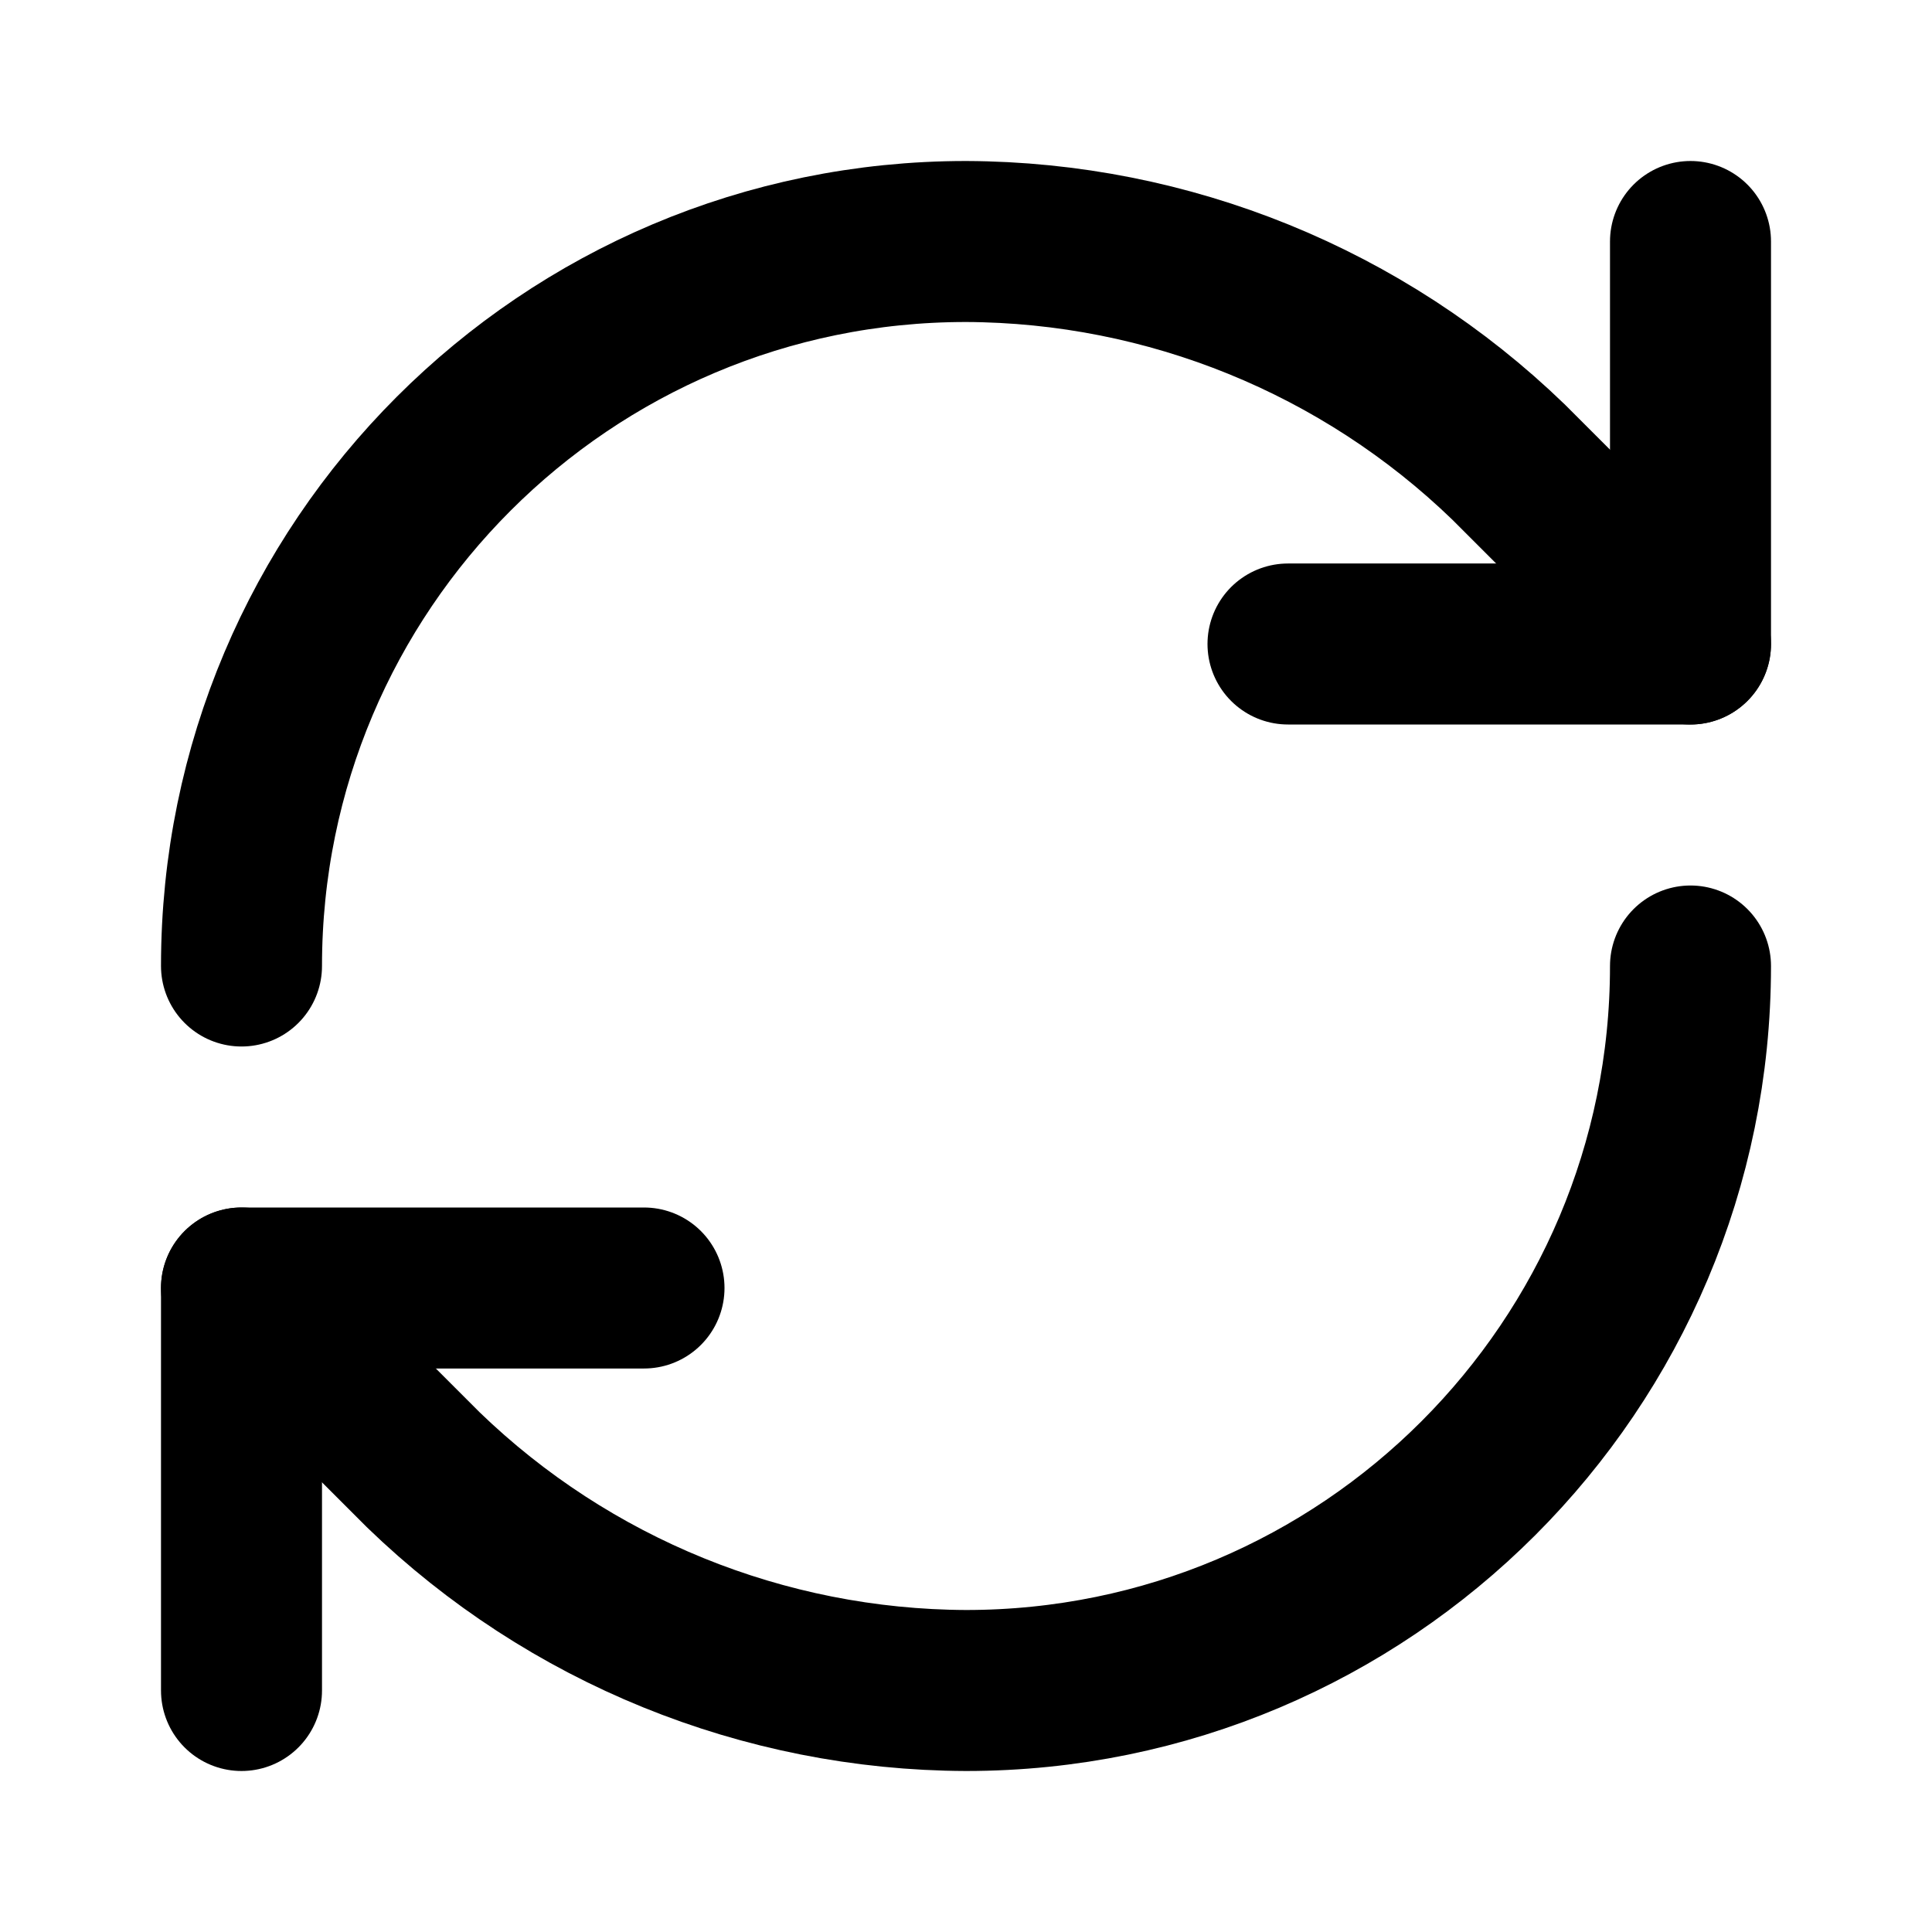
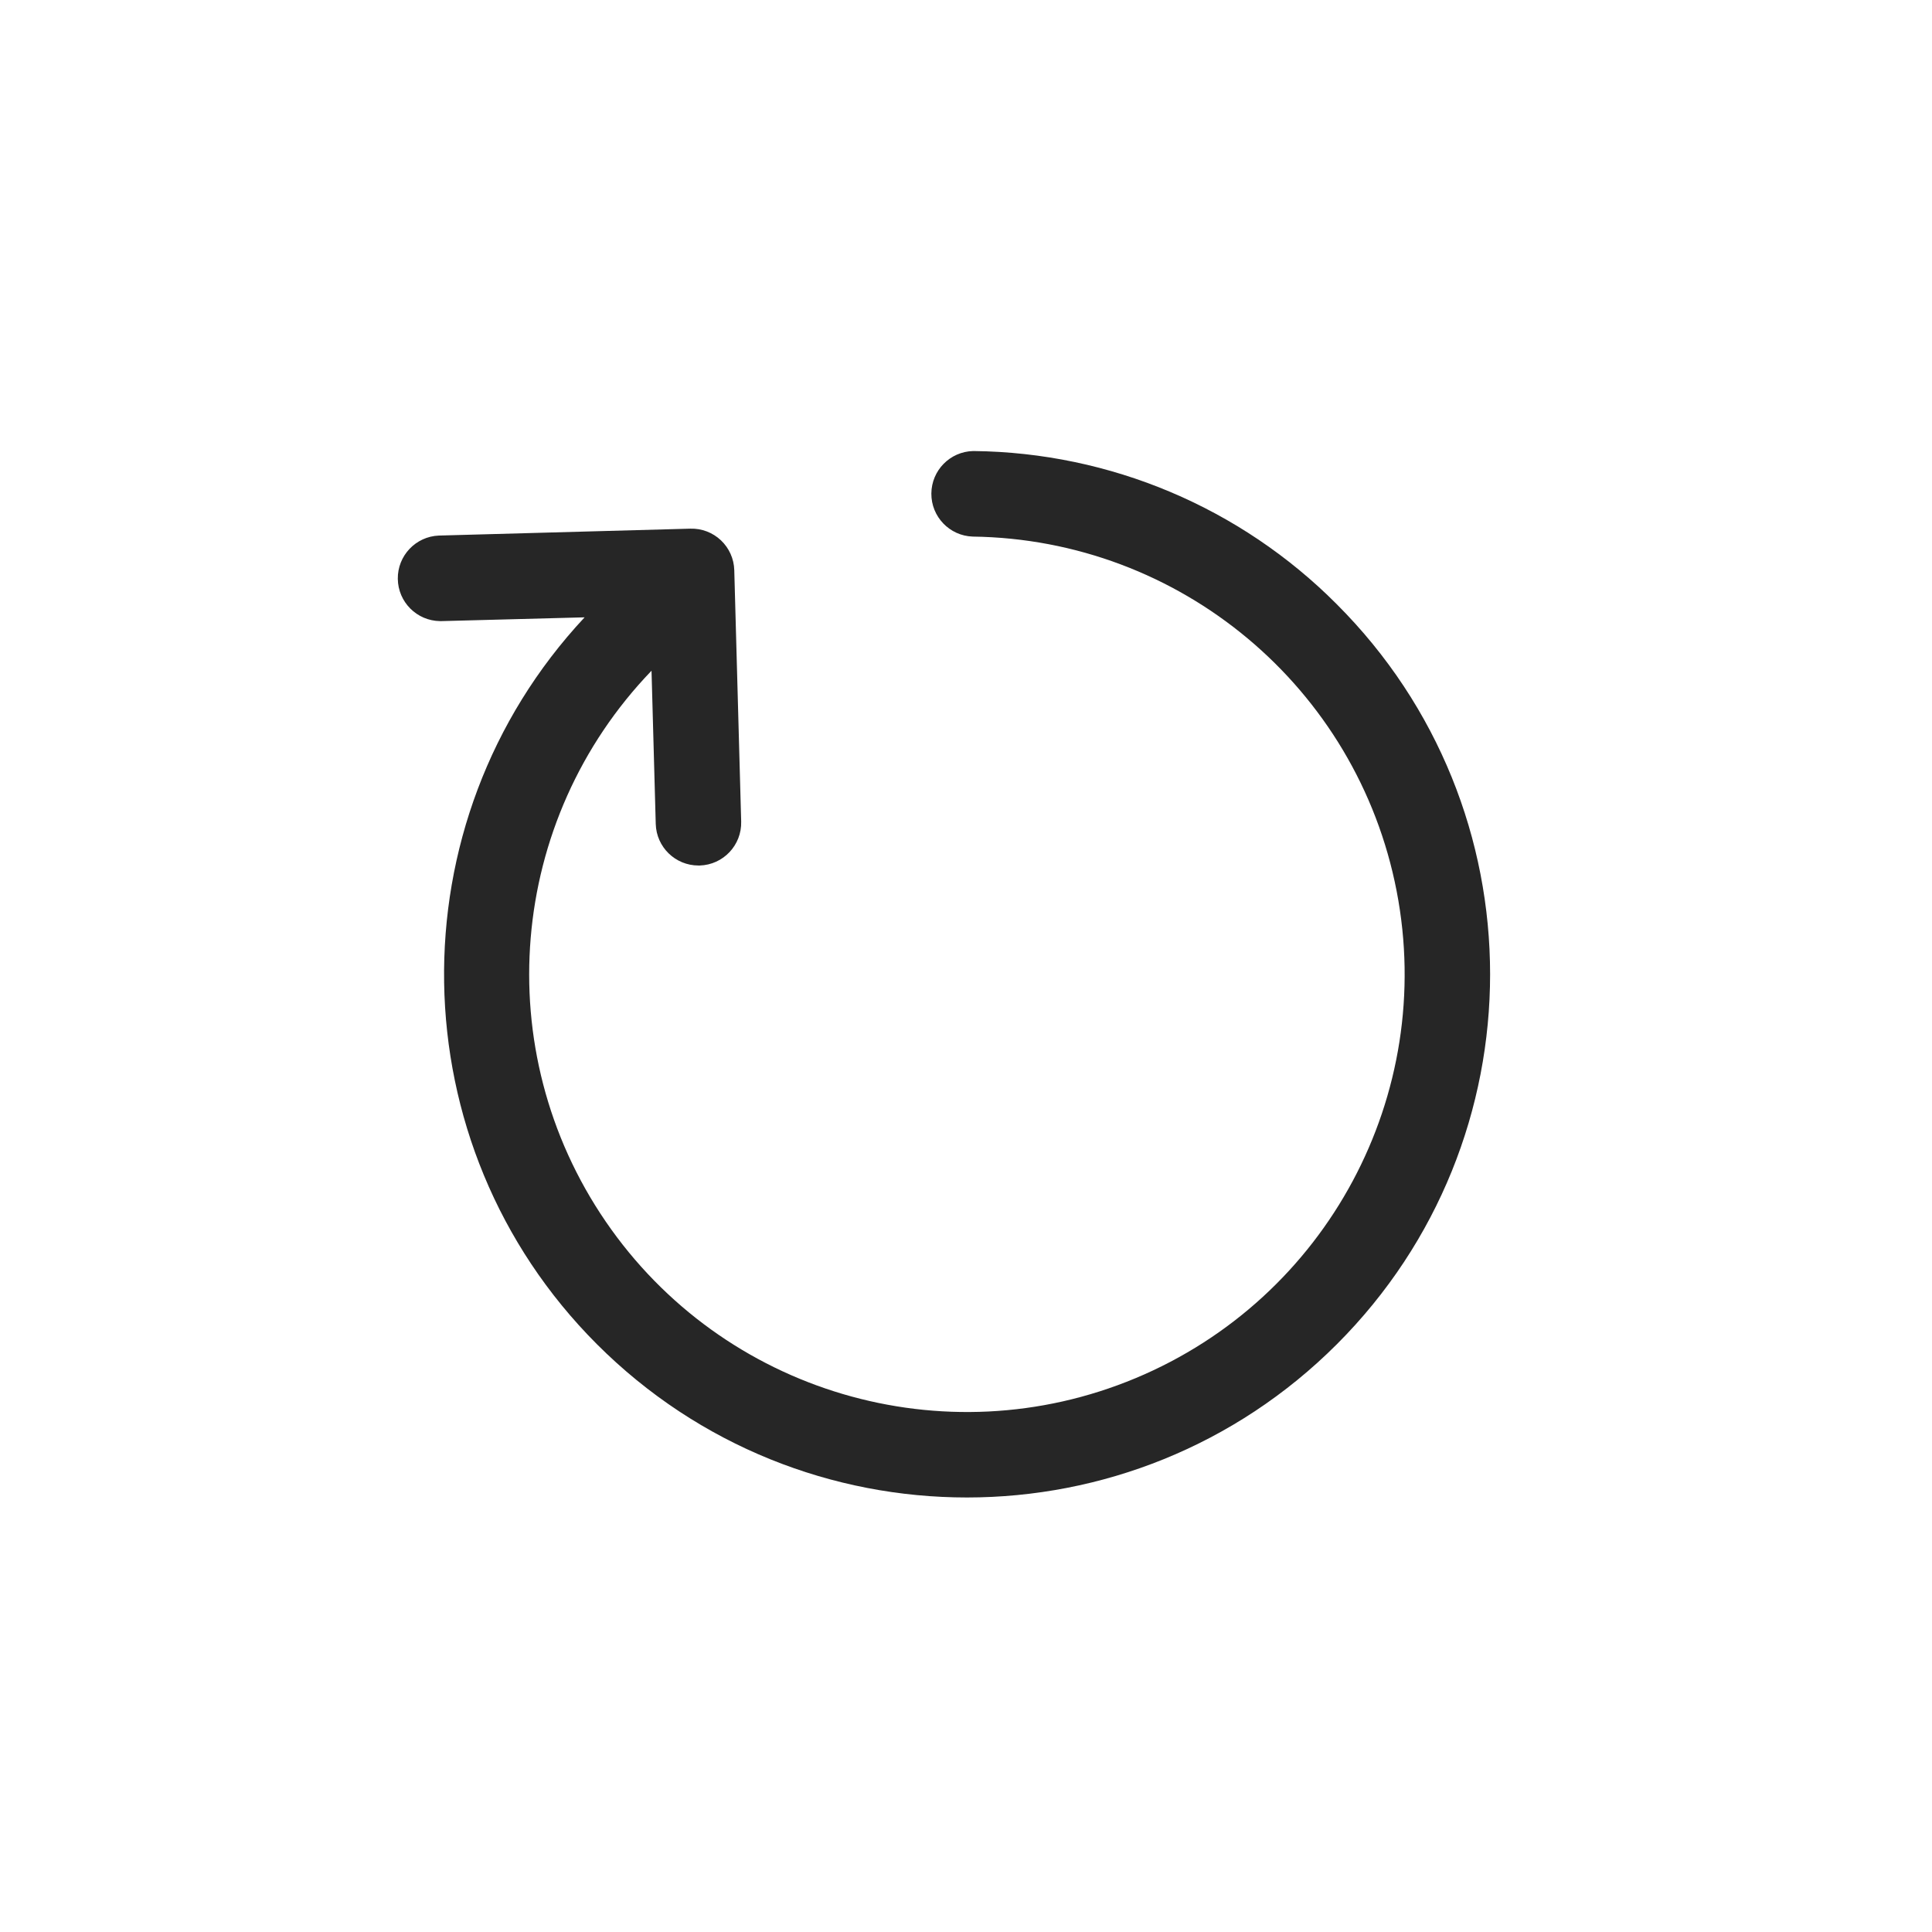
- <svg xmlns="http://www.w3.org/2000/svg" width="24" height="24" viewBox="0 0 24 24" fill="none" stroke="currentColor" stroke-width="2" stroke-linecap="round" stroke-linejoin="round">
-   <path d="M3 12a9 9 0 0 1 9-9 9.75 9.75 0 0 1 6.74 2.74L21 8" />
-   <path d="M21 3v5h-5" />
-   <path d="M21 12a9 9 0 0 1-9 9 9.75 9.75 0 0 1-6.74-2.74L3 16" />
-   <path d="M8 16H3v5" />
+ <svg xmlns="http://www.w3.org/2000/svg" id="Outline" viewBox="0 0 512 512">
+   <defs>
+     <style>.cls-1{fill:#262626;}</style>
+   </defs>
+   <path class="cls-1" d="M354.26,160.13a137.88,137.88,0,0,0-96.21-40.6h-.15a11.34,11.34,0,0,0-.14,22.67,116,116,0,1,1-85.1,35.55l1.12,40.62a11.33,11.33,0,0,0,11.32,11h.32a11.34,11.34,0,0,0,11-11.65l-1.83-66.62v0a11.31,11.31,0,0,0-11.64-11h0l-66.64,1.83a11.34,11.34,0,0,0,.3,22.67H117l37.93-1c-50.74,54.28-49.64,139.73,3.29,192.66A138.65,138.65,0,1,0,354.26,160.13Z" />
</svg>
